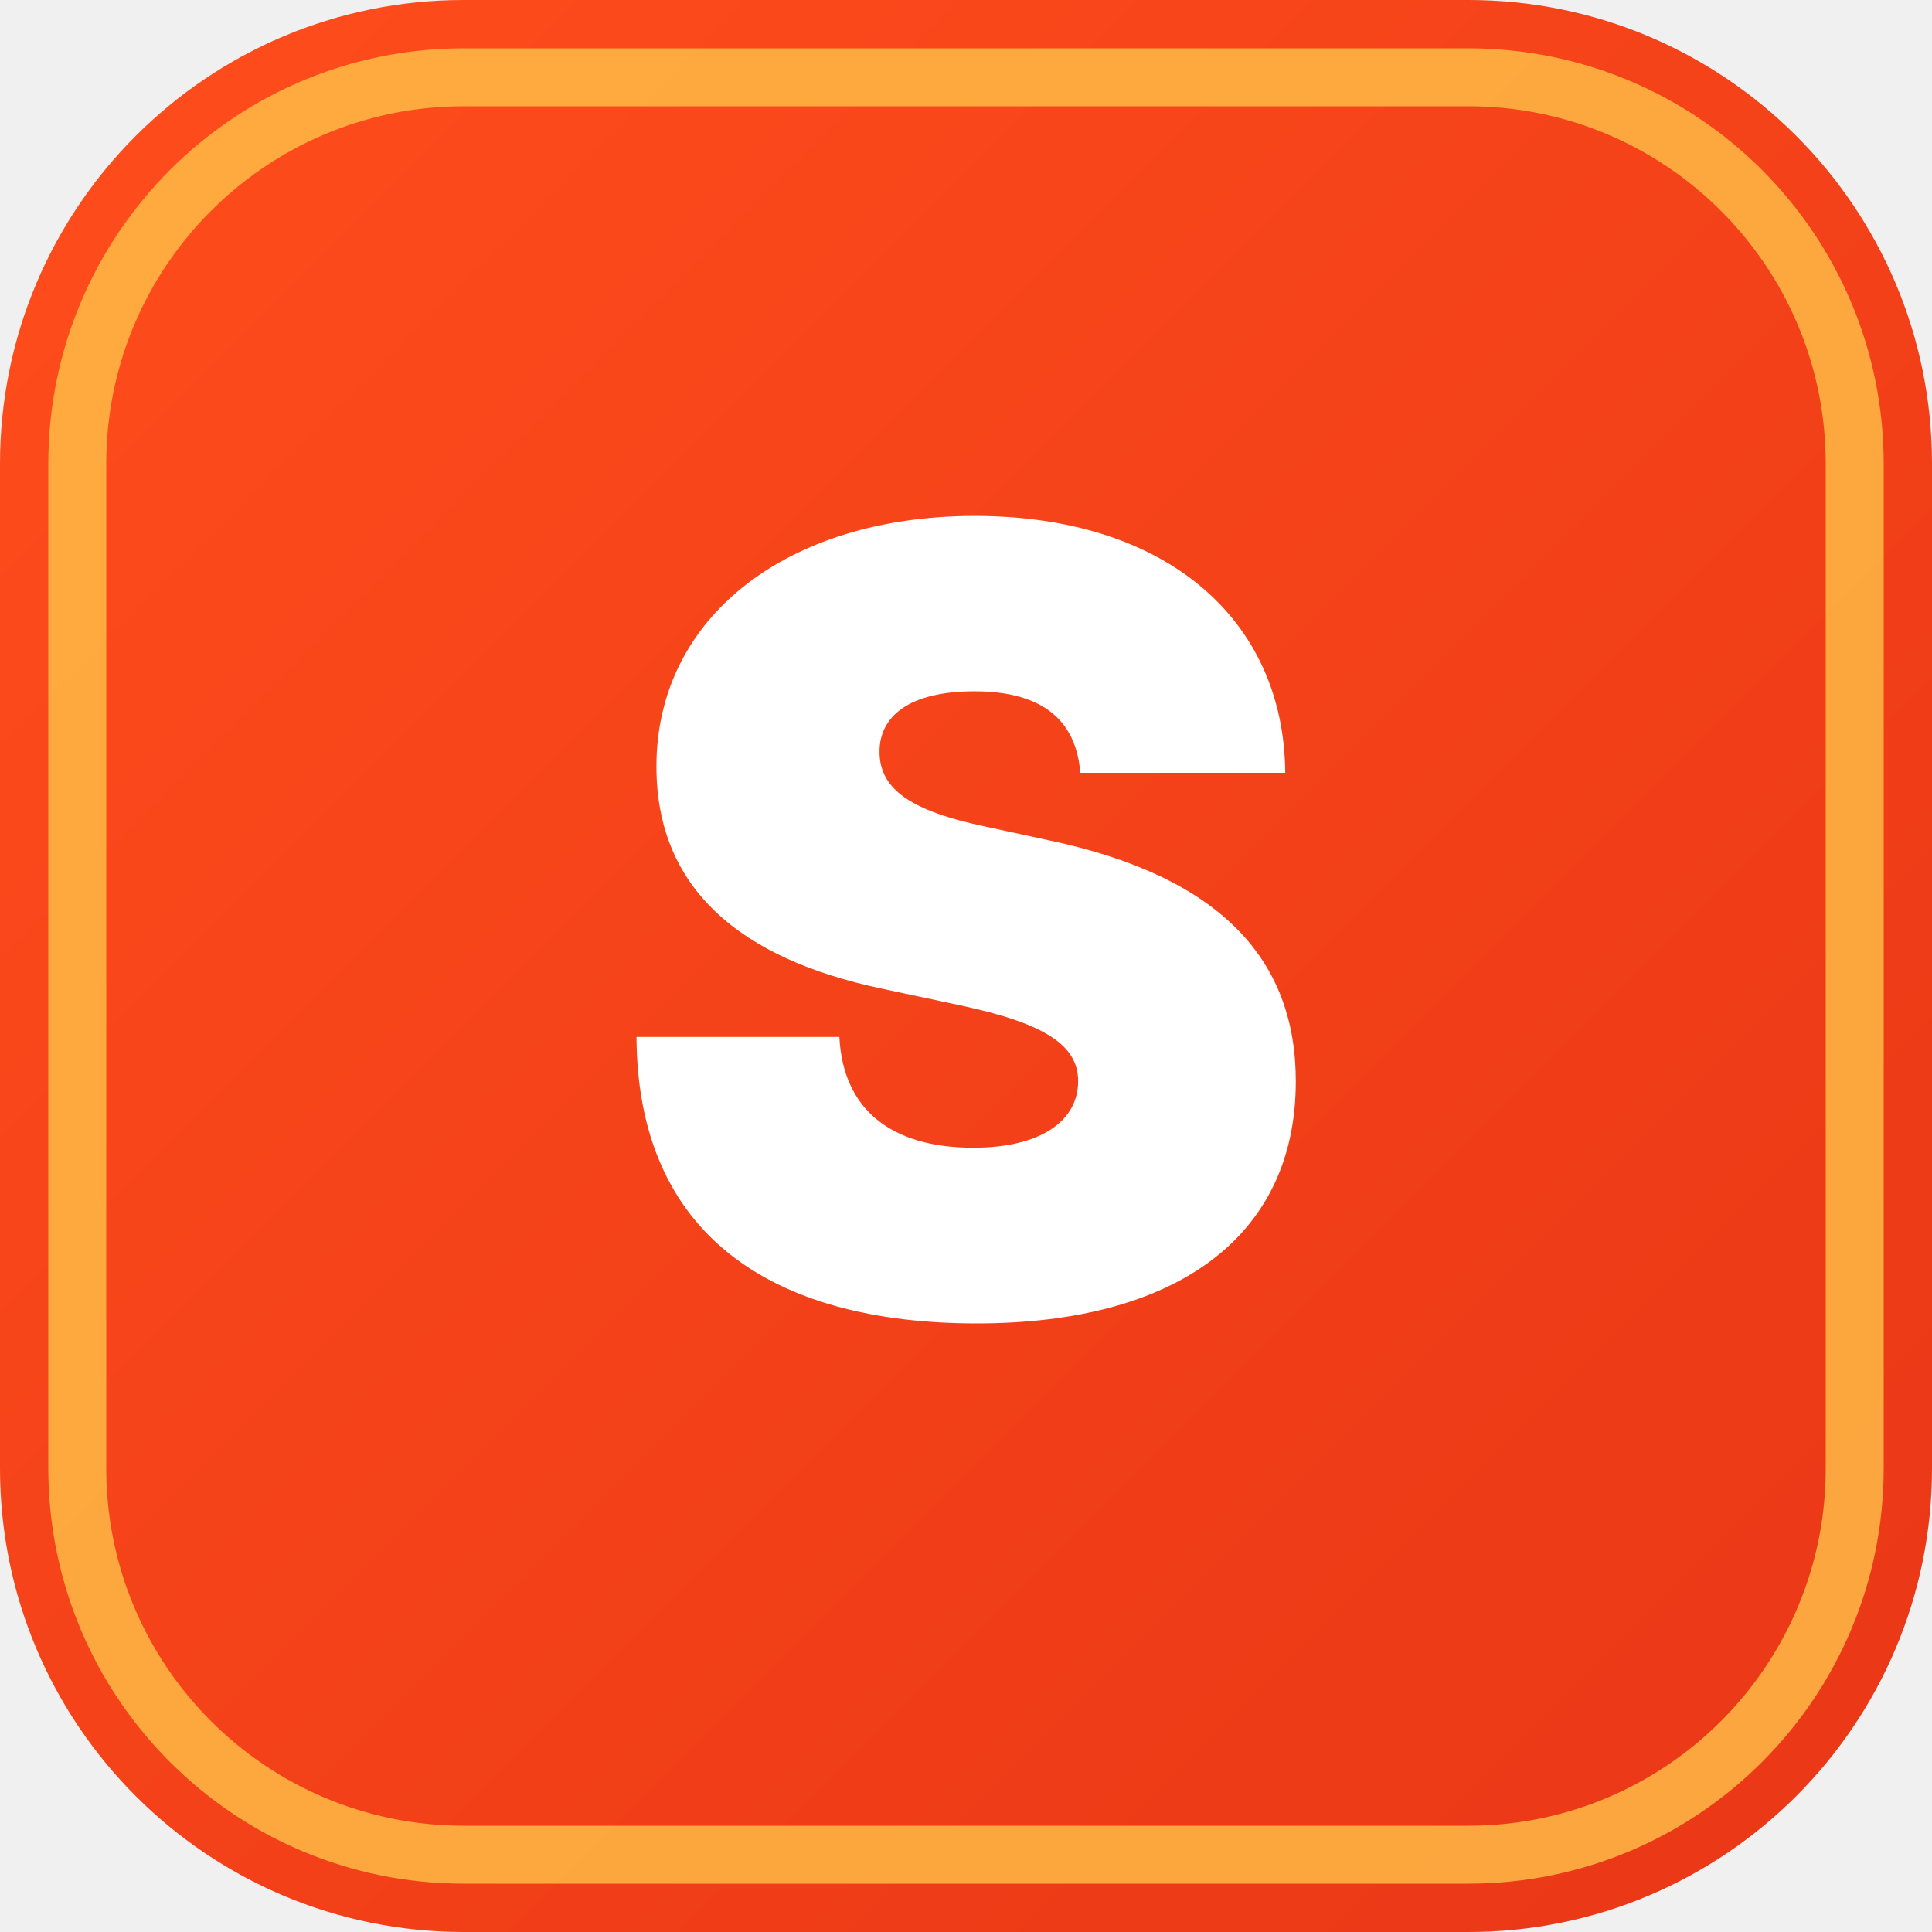
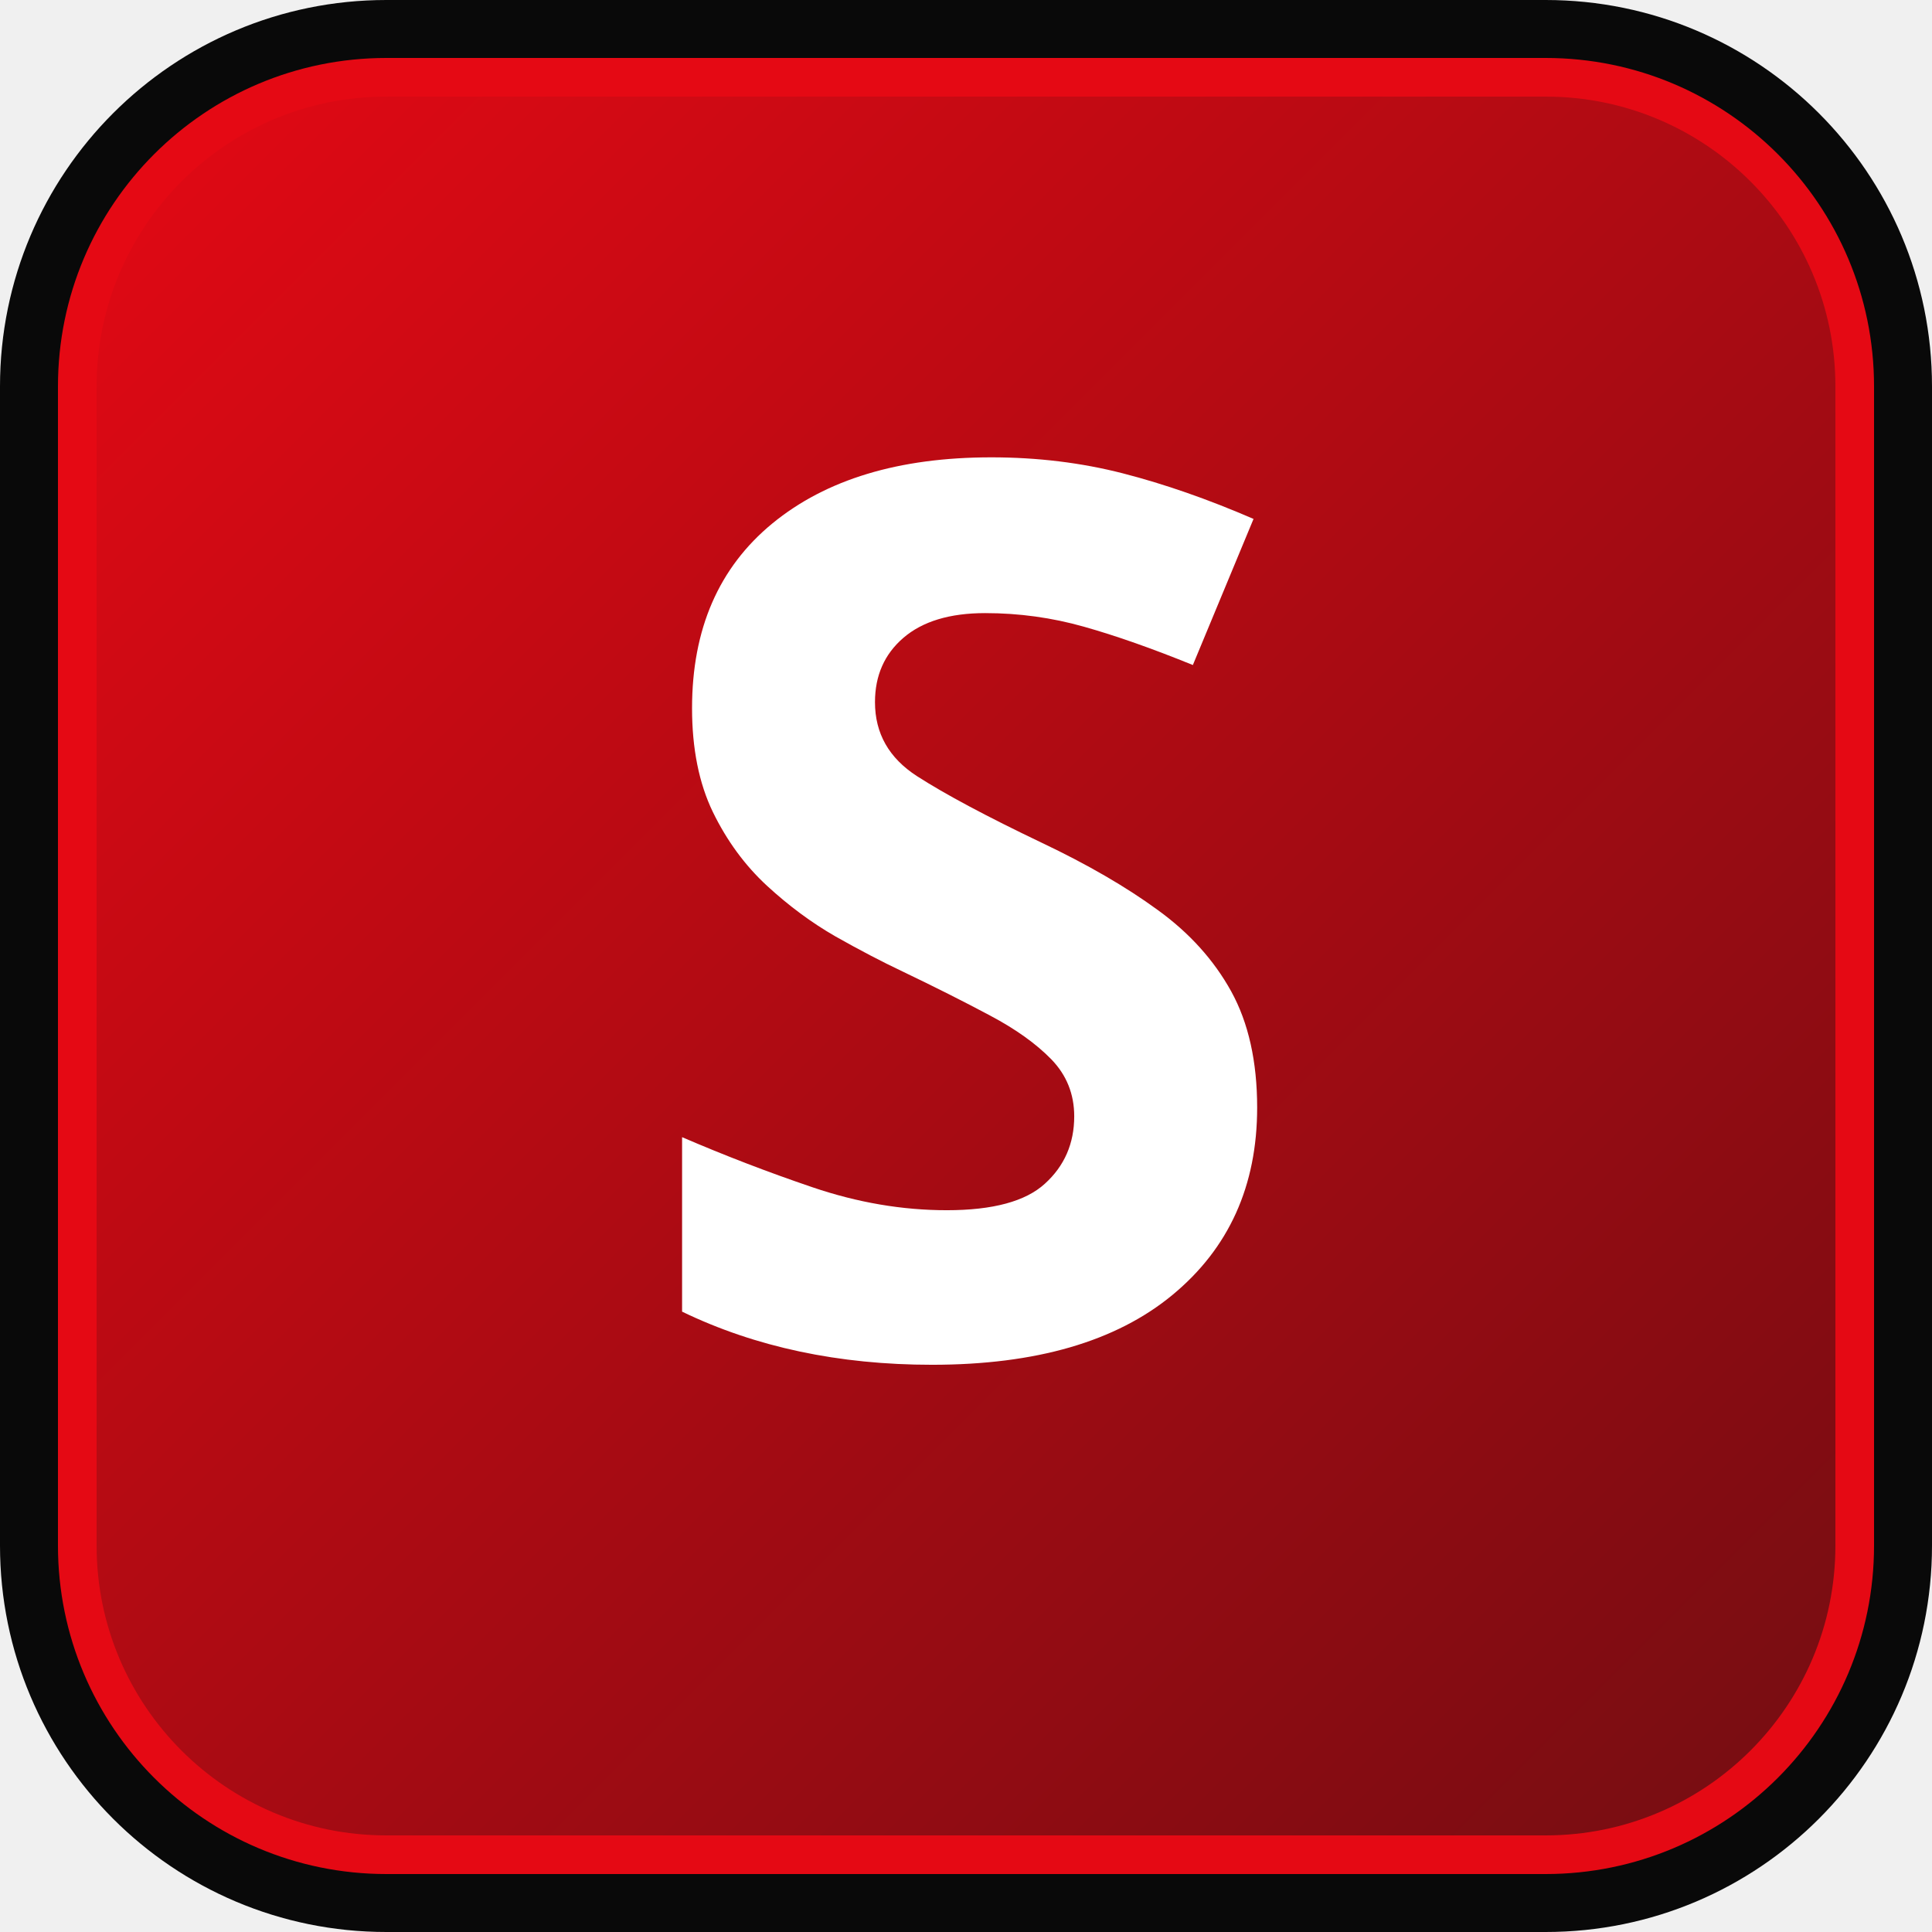
<svg xmlns="http://www.w3.org/2000/svg" viewBox="0 0 100 100" width="100%" height="100%">
  <defs>
-     <linearGradient id="favGrad" x1="0%" y1="0%" x2="100%" y2="100%">
-       <stop offset="0%" stop-color="#FF4D1C" />
-       <stop offset="100%" stop-color="#E93616" />
+     <linearGradient id="heistGrad" x1="0%" y1="0%" x2="100%" y2="100%">
+       <stop offset="0%" stop-color="#E50914" />
+       <stop offset="100%" stop-color="#720D12" />
    </linearGradient>
  </defs>
-   <rect width="100" height="100" rx="24" fill="url(#favGrad)" />
-   <rect x="4" y="4" width="92" height="92" rx="20" fill="none" stroke="#FFC247" stroke-width="3" stroke-opacity="0.8" />
-   <text x="50" y="68" font-family="system-ui, -apple-system, sans-serif" font-weight="900" font-size="56" fill="#FFFFFF" text-anchor="middle">S</text>
+   <rect width="100" height="100" rx="20" fill="#090909" />
+   <rect x="4" y="4" width="92" height="92" rx="16" fill="url(#heistGrad)" stroke="#E50914" stroke-width="2" />
+   <text x="50" y="70" font-family="'Bebas Neue', Impact, sans-serif" font-weight="900" font-size="64" fill="#FFFFFF" text-anchor="middle">S</text>
</svg>
